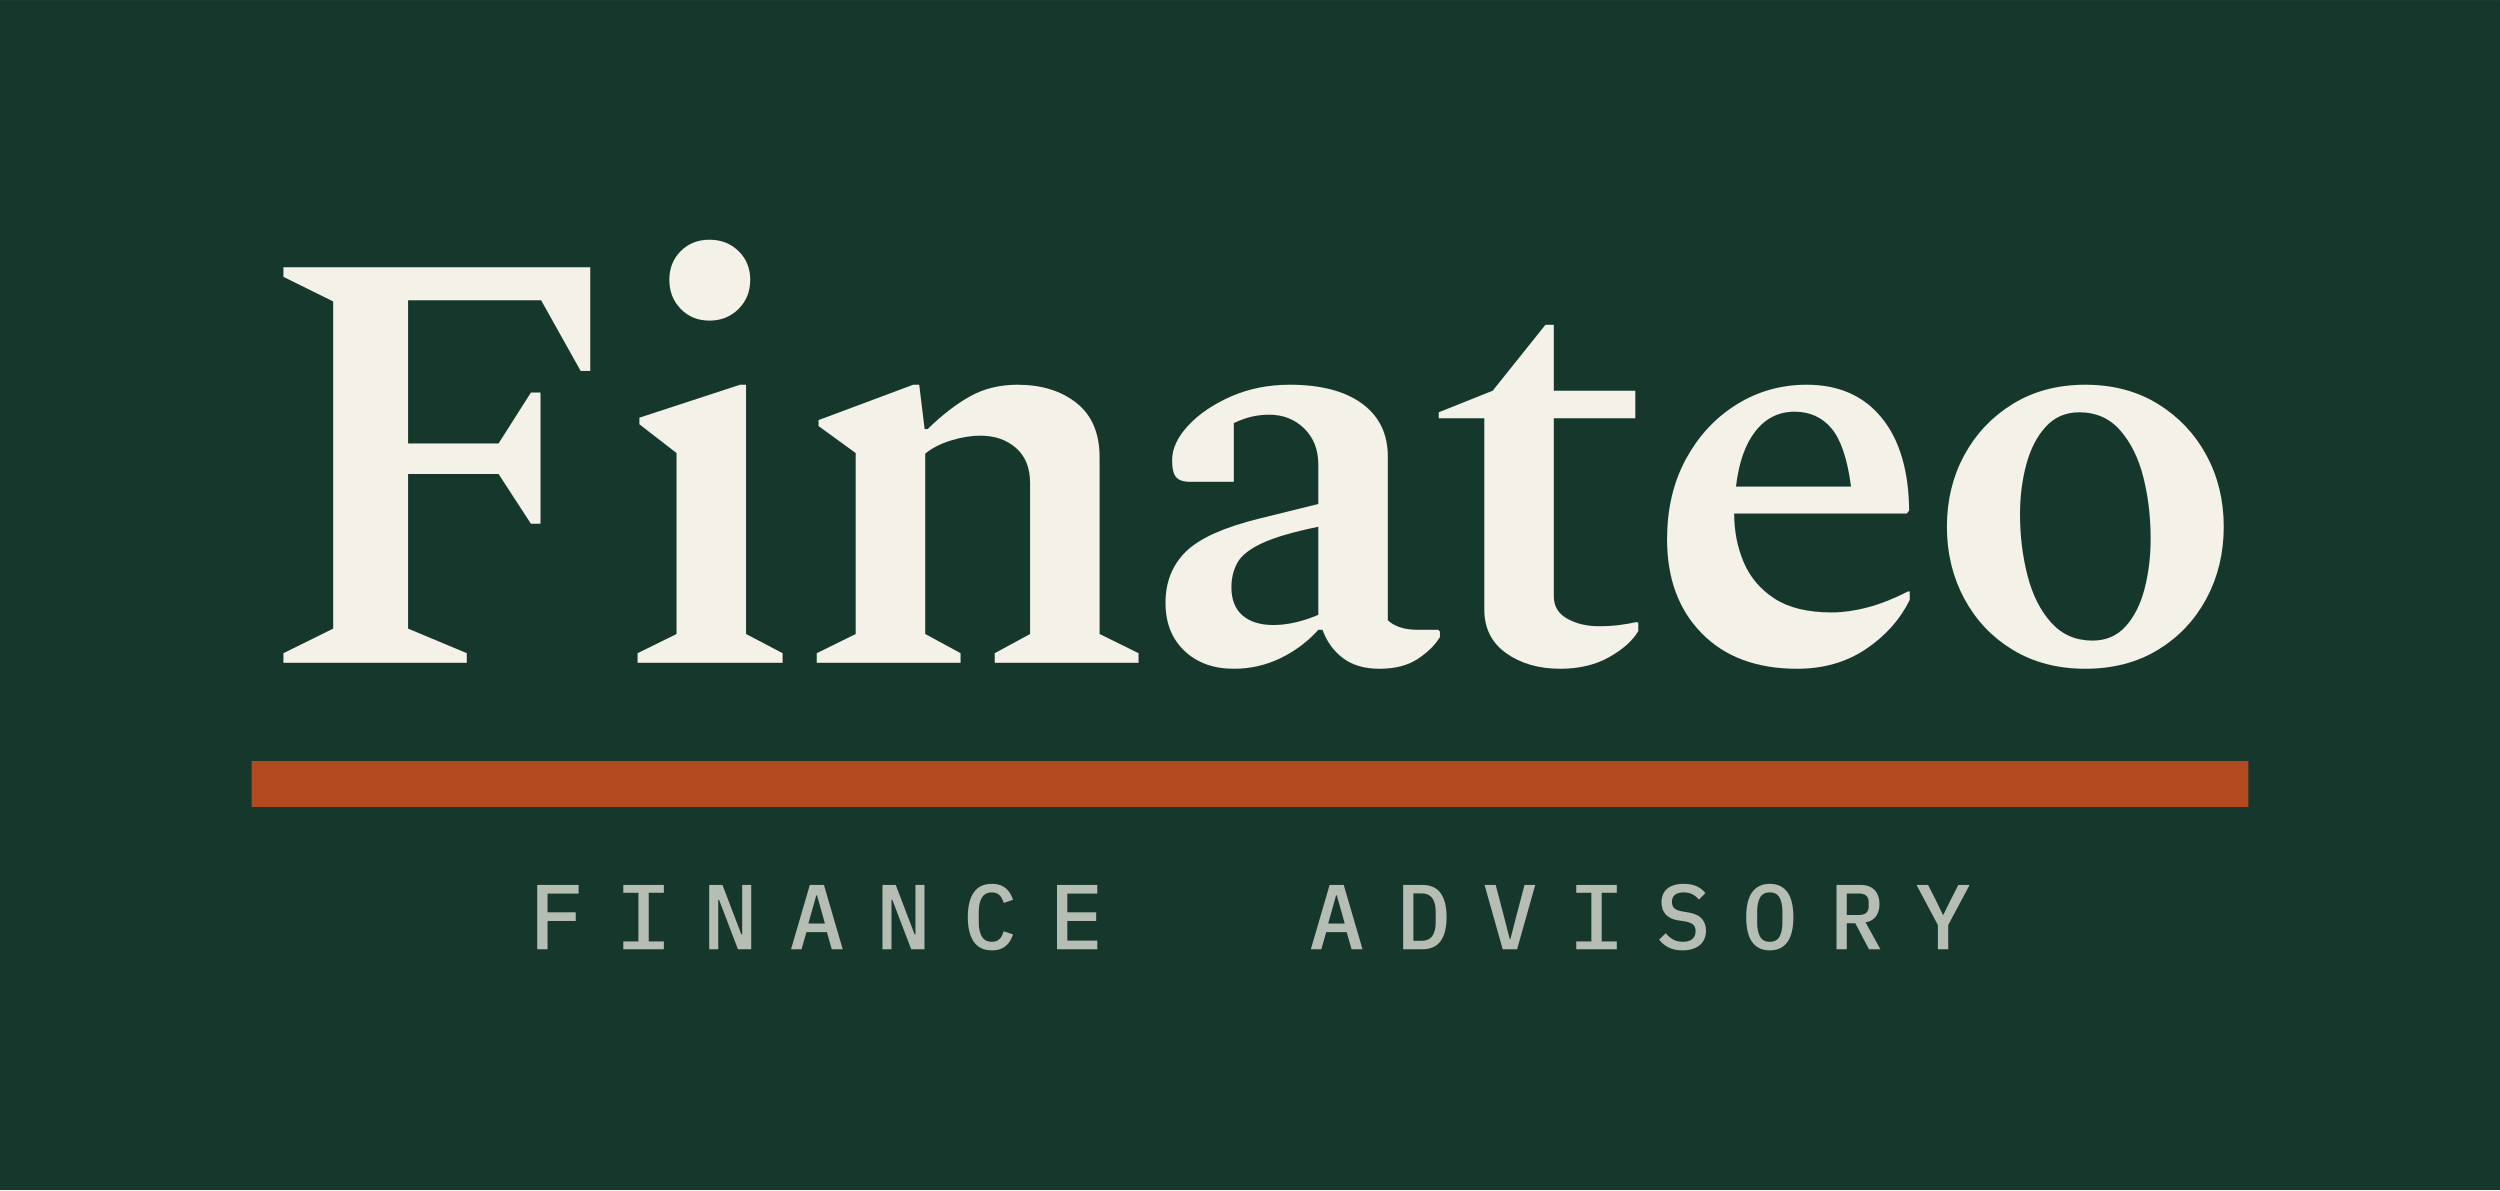
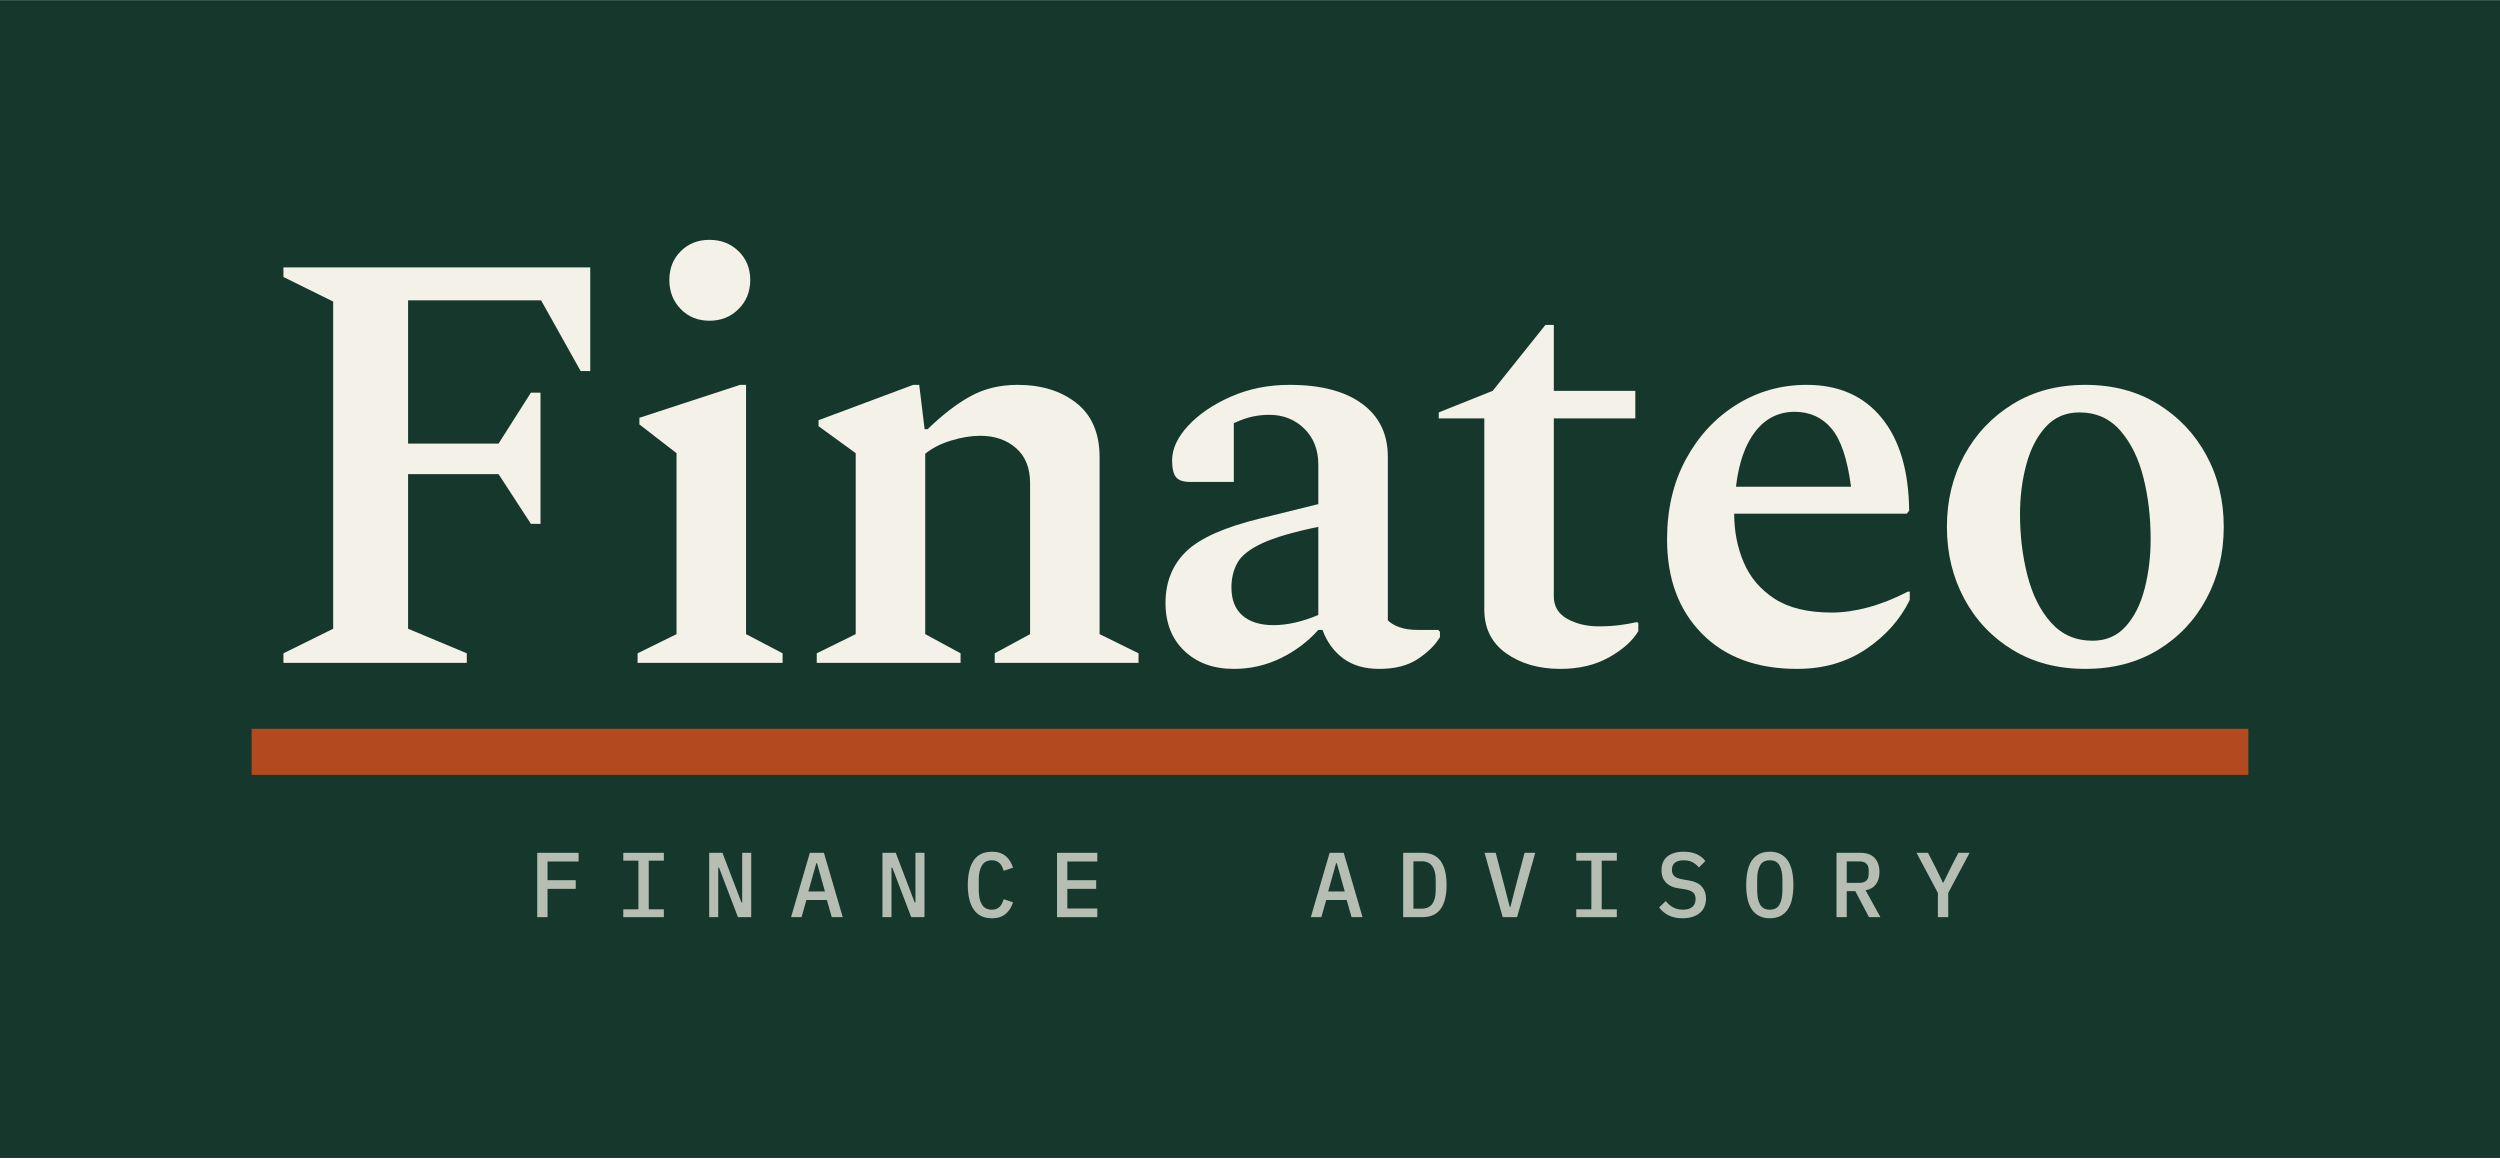
- <svg xmlns="http://www.w3.org/2000/svg" viewBox="0 0 500.64 238.31" width="500.6" height="238.3" role="img" aria-label="Finateo — Finance Advisory">
-   <rect width="500.64" height="238.31" fill="#16382C" />
+ <svg xmlns="http://www.w3.org/2000/svg" viewBox="0 0 500.64 231.86" width="500.6" height="231.9" role="img" aria-label="Finateo — Finance Advisory">
+   <rect width="500.64" height="231.86" fill="#16382C" />
  <path fill="#F4F1E8" transform="translate(50.400,132.720) scale(0.12,-0.12)" d="M53 0V16L136 57V603L53 644V660H565V487H549L483 605H261V366H412L466 451H482V232H466L412 315H261V57L359 16V0Z" />
  <path fill="#F4F1E8" transform="translate(122.640,132.720) scale(0.12,-0.12)" d="M162 571Q133 571 114.0 590.5Q95 610 95 639Q95 668 114.0 687.0Q133 706 162 706Q191 706 210.5 687.0Q230 668 230 639Q230 610 210.5 590.5Q191 571 162 571ZM42 0V16L107 48V350L45 398V409L213 464H223V48L284 16V0Z" />
  <path fill="#F4F1E8" transform="translate(159.000,132.720) scale(0.12,-0.12)" d="M38 0V16L103 48V350L41 395V405L199 464H209L218 390H223Q260 426 294.5 445.0Q329 464 373 464Q433 464 471.5 433.5Q510 403 510 343V48L575 16V0H335V16L394 48V300Q394 338 370.5 358.5Q347 379 311 379Q288 379 262.0 371.0Q236 363 219 349V48L278 16V0Z" />
  <path fill="#F4F1E8" transform="translate(228.720,132.720) scale(0.12,-0.12)" d="M153 -10Q102 -10 70.5 20.0Q39 50 39 100Q39 152 73.0 185.5Q107 219 197 241L294 265V331Q294 368 270.5 391.0Q247 414 212 414Q198 414 184.0 411.0Q170 408 153 400V302H80Q63 302 56.5 310.0Q50 318 50 338Q50 367 77.0 396.0Q104 425 148.5 444.5Q193 464 246 464Q324 464 367.0 432.5Q410 401 410 344V71Q417 64 429.5 59.5Q442 55 461 55H494L497 52V43Q485 23 460.0 6.5Q435 -10 396 -10Q359 -10 335.5 7.5Q312 25 301 55H294Q267 25 230.5 7.5Q194 -10 153 -10ZM149 126Q149 95 167.5 79.0Q186 63 219 63Q254 63 294 80V227Q231 214 200.0 199.5Q169 185 159.0 167.0Q149 149 149 126Z" />
  <path fill="#F4F1E8" transform="translate(286.560,132.720) scale(0.12,-0.12)" d="M216 -10Q162 -10 125.5 16.0Q89 42 89 89V408H13V418L103 454L191 564H205V454H341V408H205V111Q205 86 227.5 73.5Q250 61 280 61Q299 61 314.5 63.0Q330 65 343 68L346 67V53Q332 29 297.5 9.5Q263 -10 216 -10Z" />
  <path fill="#F4F1E8" transform="translate(328.680,132.720) scale(0.12,-0.12)" d="M260 -10Q159 -10 101.0 49.0Q43 108 43 206Q43 282 74.5 340.0Q106 398 159.0 431.0Q212 464 276 464Q356 464 401.0 409.0Q446 354 447 254L443 249H155Q155 205 171.0 167.5Q187 130 222.5 107.0Q258 84 318 84Q346 84 378.0 92.5Q410 101 445 119H448V105Q424 56 375.0 23.0Q326 -10 260 -10ZM256 419Q216 419 190.5 386.5Q165 354 158 294H350Q341 363 317.5 391.0Q294 419 256 419Z" />
  <path fill="#F4F1E8" transform="translate(384.960,132.720) scale(0.12,-0.12)" d="M272 -10Q203 -10 151.0 21.5Q99 53 70.0 107.0Q41 161 41 227Q41 293 70.0 346.5Q99 400 151.0 432.0Q203 464 272 464Q341 464 393.0 432.0Q445 400 474.0 346.5Q503 293 503 227Q503 161 474.0 107.0Q445 53 393.0 21.5Q341 -10 272 -10ZM284 37Q318 37 339.5 61.0Q361 85 371.0 124.0Q381 163 381 207Q381 261 369.0 309.0Q357 357 330.5 387.5Q304 418 262 418Q228 418 206.0 394.0Q184 370 173.5 331.0Q163 292 163 248Q163 194 175.5 145.5Q188 97 215.0 67.0Q242 37 284 37Z" />
-   <rect x="50.40" y="152.38" width="399.84" height="9.23" fill="#B34A1F" />
+   <rect x="50.40" y="145.92" width="399.84" height="9.23" fill="#B34A1F" />
  <g opacity="0.72">
-     <path fill="#F4F1E8" transform="translate(105.994,190.092) scale(0.018456,-0.018456)" d="M86 0V698H535V604H198V401H504V307H198V0Z" />
-     <path fill="#F4F1E8" transform="translate(123.343,190.092) scale(0.018456,-0.018456)" d="M80 0V85H244V613H80V698H520V613H356V85H520V0Z" />
-     <path fill="#F4F1E8" transform="translate(140.691,190.092) scale(0.018456,-0.018456)" d="M179 537H170V0H72V698H216L421 161H430V698H528V0H384Z" />
-     <path fill="#F4F1E8" transform="translate(158.040,190.092) scale(0.018456,-0.018456)" d="M462 0 409 186H187L134 0H20L224 698H377L581 0ZM302 585H294L208 279H388Z" />
-     <path fill="#F4F1E8" transform="translate(175.389,190.092) scale(0.018456,-0.018456)" d="M179 537H170V0H72V698H216L421 161H430V698H528V0H384Z" />
-     <path fill="#F4F1E8" transform="translate(192.737,190.092) scale(0.018456,-0.018456)" d="M320 -12Q187 -12 122.5 82.0Q58 176 58 349Q58 522 122.5 616.0Q187 710 320 710Q371 710 408.5 696.5Q446 683 473.0 659.5Q500 636 518.5 604.5Q537 573 549 537L448 503Q440 527 430.0 548.0Q420 569 405.0 584.0Q390 599 369.5 608.0Q349 617 319 617Q245 617 211.0 560.5Q177 504 177 408V290Q177 194 211.0 137.5Q245 81 319 81Q349 81 369.5 90.0Q390 99 405.0 114.0Q420 129 430.0 150.0Q440 171 448 195L549 161Q537 125 518.5 93.5Q500 62 473.0 38.5Q446 15 408.5 1.5Q371 -12 320 -12Z" />
-     <path fill="#F4F1E8" transform="translate(210.086,190.092) scale(0.018456,-0.018456)" d="M86 0V698H523V604H198V401H511V307H198V94H523V0Z" />
-     <path fill="#F4F1E8" transform="translate(262.132,190.092) scale(0.018456,-0.018456)" d="M462 0 409 186H187L134 0H20L224 698H377L581 0ZM302 585H294L208 279H388Z" />
-     <path fill="#F4F1E8" transform="translate(279.480,190.092) scale(0.018456,-0.018456)" d="M82 698H290Q424 698 488.5 609.0Q553 520 553 349Q553 178 488.5 89.0Q424 0 290 0H82ZM283 92Q360 92 397.5 143.5Q435 195 435 291V407Q435 503 397.5 554.5Q360 606 283 606H193V92Z" />
-     <path fill="#F4F1E8" transform="translate(296.829,190.092) scale(0.018456,-0.018456)" d="M222 0 25 698H146L238 346L299 109H305L366 346L459 698H575L378 0Z" />
-     <path fill="#F4F1E8" transform="translate(314.178,190.092) scale(0.018456,-0.018456)" d="M80 0V85H244V613H80V698H520V613H356V85H520V0Z" />
-     <path fill="#F4F1E8" transform="translate(331.526,190.092) scale(0.018456,-0.018456)" d="M294 -12Q203 -12 141.0 20.0Q79 52 39 105L111 174Q151 126 196.0 103.5Q241 81 298 81Q364 81 399.5 111.0Q435 141 435 197Q435 242 409.0 266.5Q383 291 320 302L244 314Q194 322 160.0 340.5Q126 359 105.0 384.5Q84 410 74.5 441.5Q65 473 65 508Q65 607 129.0 658.5Q193 710 305 710Q388 710 446.5 683.5Q505 657 541 609L471 539Q442 574 402.5 595.5Q363 617 305 617Q243 617 210.5 590.5Q178 564 178 513Q178 470 203.5 445.5Q229 421 294 410L368 397Q462 380 505.0 328.5Q548 277 548 203Q548 155 531.5 115.0Q515 75 482.5 47.0Q450 19 402.5 3.5Q355 -12 294 -12Z" />
-     <path fill="#F4F1E8" transform="translate(348.875,190.092) scale(0.018456,-0.018456)" d="M300 -12Q234 -12 185.5 12.5Q137 37 105.5 83.0Q74 129 59.0 196.0Q44 263 44 349Q44 434 59.0 501.5Q74 569 105.5 615.0Q137 661 185.5 685.5Q234 710 300 710Q366 710 414.5 685.5Q463 661 494.5 615.0Q526 569 541.0 501.5Q556 434 556 349Q556 263 541.0 196.0Q526 129 494.5 83.0Q463 37 414.5 12.5Q366 -12 300 -12ZM300 81Q375 81 406.0 137.5Q437 194 437 291V408Q437 504 406.0 560.5Q375 617 300 617Q225 617 194.0 560.5Q163 504 163 408V290Q163 194 194.0 137.5Q225 81 300 81Z" />
-     <path fill="#F4F1E8" transform="translate(366.224,190.092) scale(0.018456,-0.018456)" d="M195 0H84V698H345Q445 698 497.5 642.0Q550 586 550 488Q550 408 511.0 356.0Q472 304 399 292L560 0H436L288 282H195ZM329 372Q433 372 433 467V510Q433 605 329 605H195V372Z" />
-     <path fill="#F4F1E8" transform="translate(383.572,190.092) scale(0.018456,-0.018456)" d="M244 0V263L12 698H137L226 524L298 375H304L377 524L466 698H588L356 263V0Z" />
+     <path fill="#F4F1E8" transform="translate(105.994,183.636) scale(0.018456,-0.018456)" d="M86 0V698H535V604H198V401H504V307H198V0Z" />
+     <path fill="#F4F1E8" transform="translate(123.343,183.636) scale(0.018456,-0.018456)" d="M80 0V85H244V613H80V698H520V613H356V85H520V0Z" />
+     <path fill="#F4F1E8" transform="translate(140.691,183.636) scale(0.018456,-0.018456)" d="M179 537H170V0H72V698H216L421 161H430V698H528V0H384Z" />
+     <path fill="#F4F1E8" transform="translate(158.040,183.636) scale(0.018456,-0.018456)" d="M462 0 409 186H187L134 0H20L224 698H377L581 0ZM302 585H294L208 279H388Z" />
+     <path fill="#F4F1E8" transform="translate(175.389,183.636) scale(0.018456,-0.018456)" d="M179 537H170V0H72V698H216L421 161H430V698H528V0H384Z" />
+     <path fill="#F4F1E8" transform="translate(192.737,183.636) scale(0.018456,-0.018456)" d="M320 -12Q187 -12 122.5 82.0Q58 176 58 349Q58 522 122.5 616.0Q187 710 320 710Q371 710 408.5 696.5Q446 683 473.0 659.5Q500 636 518.5 604.5Q537 573 549 537L448 503Q440 527 430.0 548.0Q420 569 405.0 584.0Q390 599 369.5 608.0Q349 617 319 617Q245 617 211.0 560.5Q177 504 177 408V290Q177 194 211.0 137.5Q245 81 319 81Q349 81 369.5 90.0Q390 99 405.0 114.0Q420 129 430.0 150.0Q440 171 448 195L549 161Q537 125 518.5 93.5Q500 62 473.0 38.5Q446 15 408.5 1.5Q371 -12 320 -12Z" />
+     <path fill="#F4F1E8" transform="translate(210.086,183.636) scale(0.018456,-0.018456)" d="M86 0V698H523V604H198V401H511V307H198V94H523V0Z" />
+     <path fill="#F4F1E8" transform="translate(262.132,183.636) scale(0.018456,-0.018456)" d="M462 0 409 186H187L134 0H20L224 698H377L581 0ZM302 585H294L208 279H388Z" />
+     <path fill="#F4F1E8" transform="translate(279.480,183.636) scale(0.018456,-0.018456)" d="M82 698H290Q424 698 488.5 609.0Q553 520 553 349Q553 178 488.5 89.0Q424 0 290 0H82ZM283 92Q360 92 397.5 143.5Q435 195 435 291V407Q435 503 397.5 554.5Q360 606 283 606H193V92Z" />
+     <path fill="#F4F1E8" transform="translate(296.829,183.636) scale(0.018456,-0.018456)" d="M222 0 25 698H146L238 346L299 109H305L366 346L459 698H575L378 0Z" />
+     <path fill="#F4F1E8" transform="translate(314.178,183.636) scale(0.018456,-0.018456)" d="M80 0V85H244V613H80V698H520V613H356V85H520V0Z" />
+     <path fill="#F4F1E8" transform="translate(331.526,183.636) scale(0.018456,-0.018456)" d="M294 -12Q203 -12 141.0 20.0Q79 52 39 105L111 174Q151 126 196.0 103.5Q241 81 298 81Q364 81 399.5 111.0Q435 141 435 197Q435 242 409.0 266.5Q383 291 320 302L244 314Q194 322 160.0 340.5Q126 359 105.0 384.5Q84 410 74.5 441.5Q65 473 65 508Q65 607 129.0 658.5Q193 710 305 710Q388 710 446.5 683.5Q505 657 541 609L471 539Q442 574 402.5 595.5Q363 617 305 617Q243 617 210.5 590.5Q178 564 178 513Q178 470 203.5 445.5Q229 421 294 410L368 397Q462 380 505.0 328.5Q548 277 548 203Q548 155 531.5 115.0Q515 75 482.5 47.0Q450 19 402.5 3.5Q355 -12 294 -12Z" />
+     <path fill="#F4F1E8" transform="translate(348.875,183.636) scale(0.018456,-0.018456)" d="M300 -12Q234 -12 185.5 12.5Q137 37 105.5 83.0Q74 129 59.0 196.0Q44 263 44 349Q44 434 59.0 501.5Q74 569 105.5 615.0Q137 661 185.5 685.5Q234 710 300 710Q366 710 414.5 685.5Q463 661 494.5 615.0Q526 569 541.0 501.5Q556 434 556 349Q556 263 541.0 196.0Q526 129 494.5 83.0Q463 37 414.5 12.5Q366 -12 300 -12ZM300 81Q375 81 406.0 137.5Q437 194 437 291V408Q437 504 406.0 560.5Q375 617 300 617Q225 617 194.0 560.5Q163 504 163 408V290Q163 194 194.0 137.5Q225 81 300 81Z" />
+     <path fill="#F4F1E8" transform="translate(366.224,183.636) scale(0.018456,-0.018456)" d="M195 0H84V698H345Q445 698 497.5 642.0Q550 586 550 488Q550 408 511.0 356.0Q472 304 399 292L560 0H436L288 282H195ZM329 372Q433 372 433 467V510Q433 605 329 605H195V372Z" />
+     <path fill="#F4F1E8" transform="translate(383.572,183.636) scale(0.018456,-0.018456)" d="M244 0V263L12 698H137L226 524L298 375H304L377 524L466 698H588L356 263V0Z" />
  </g>
</svg>
